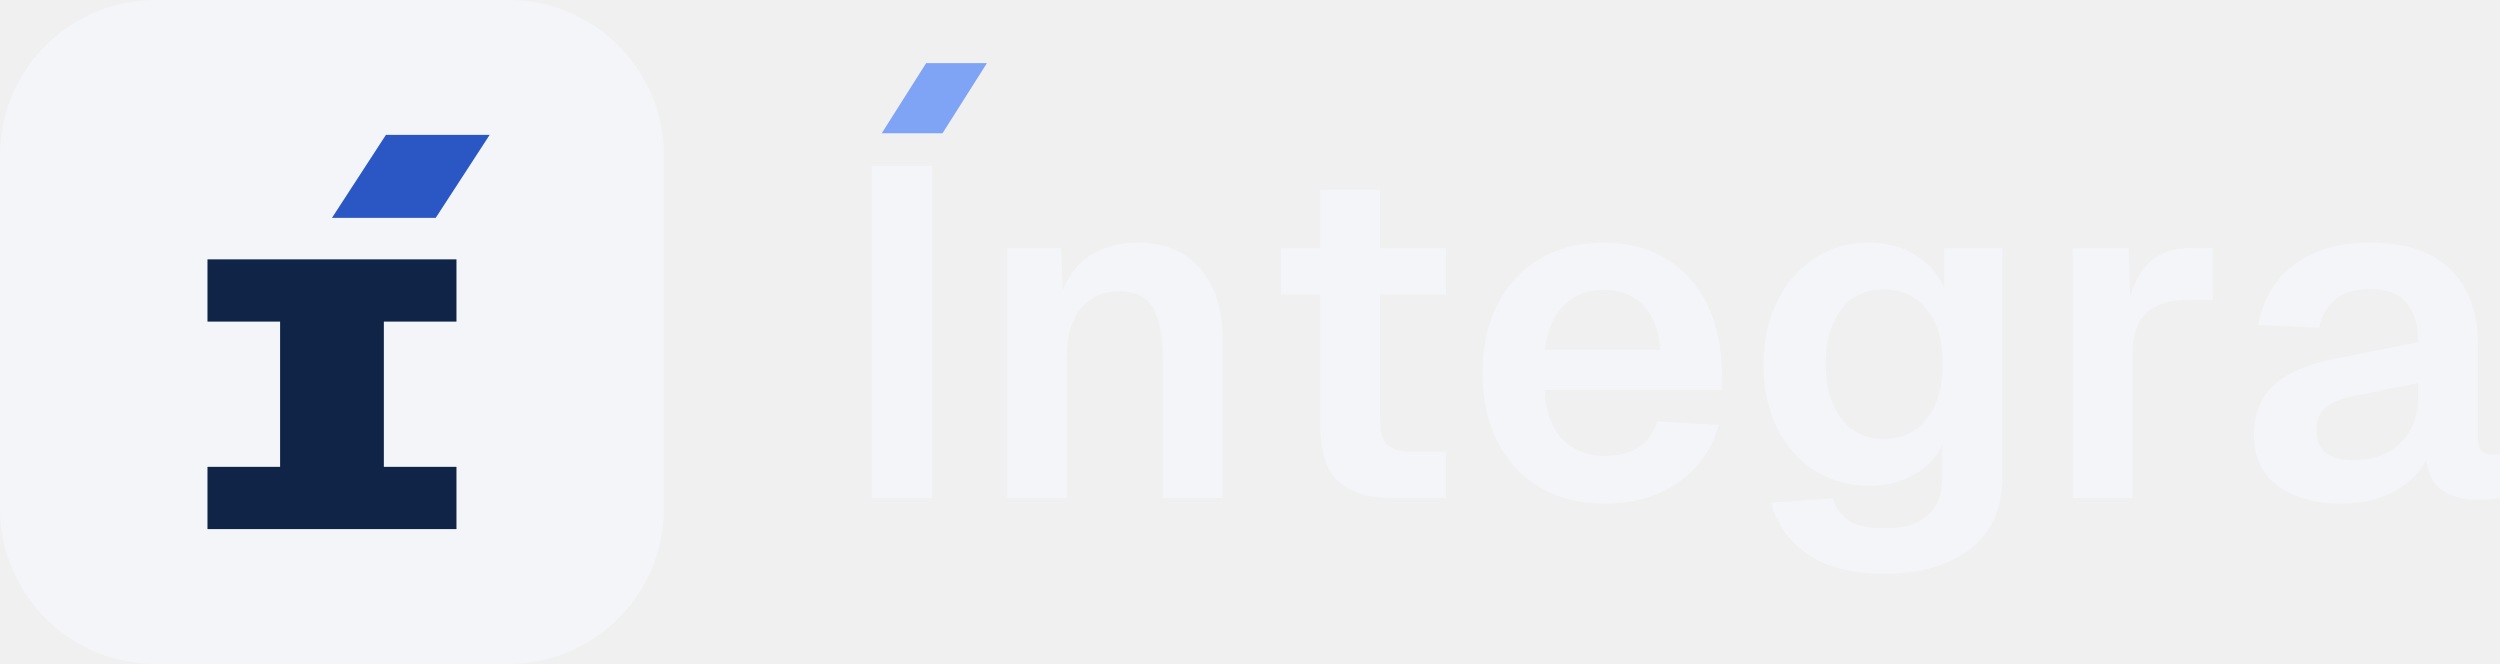
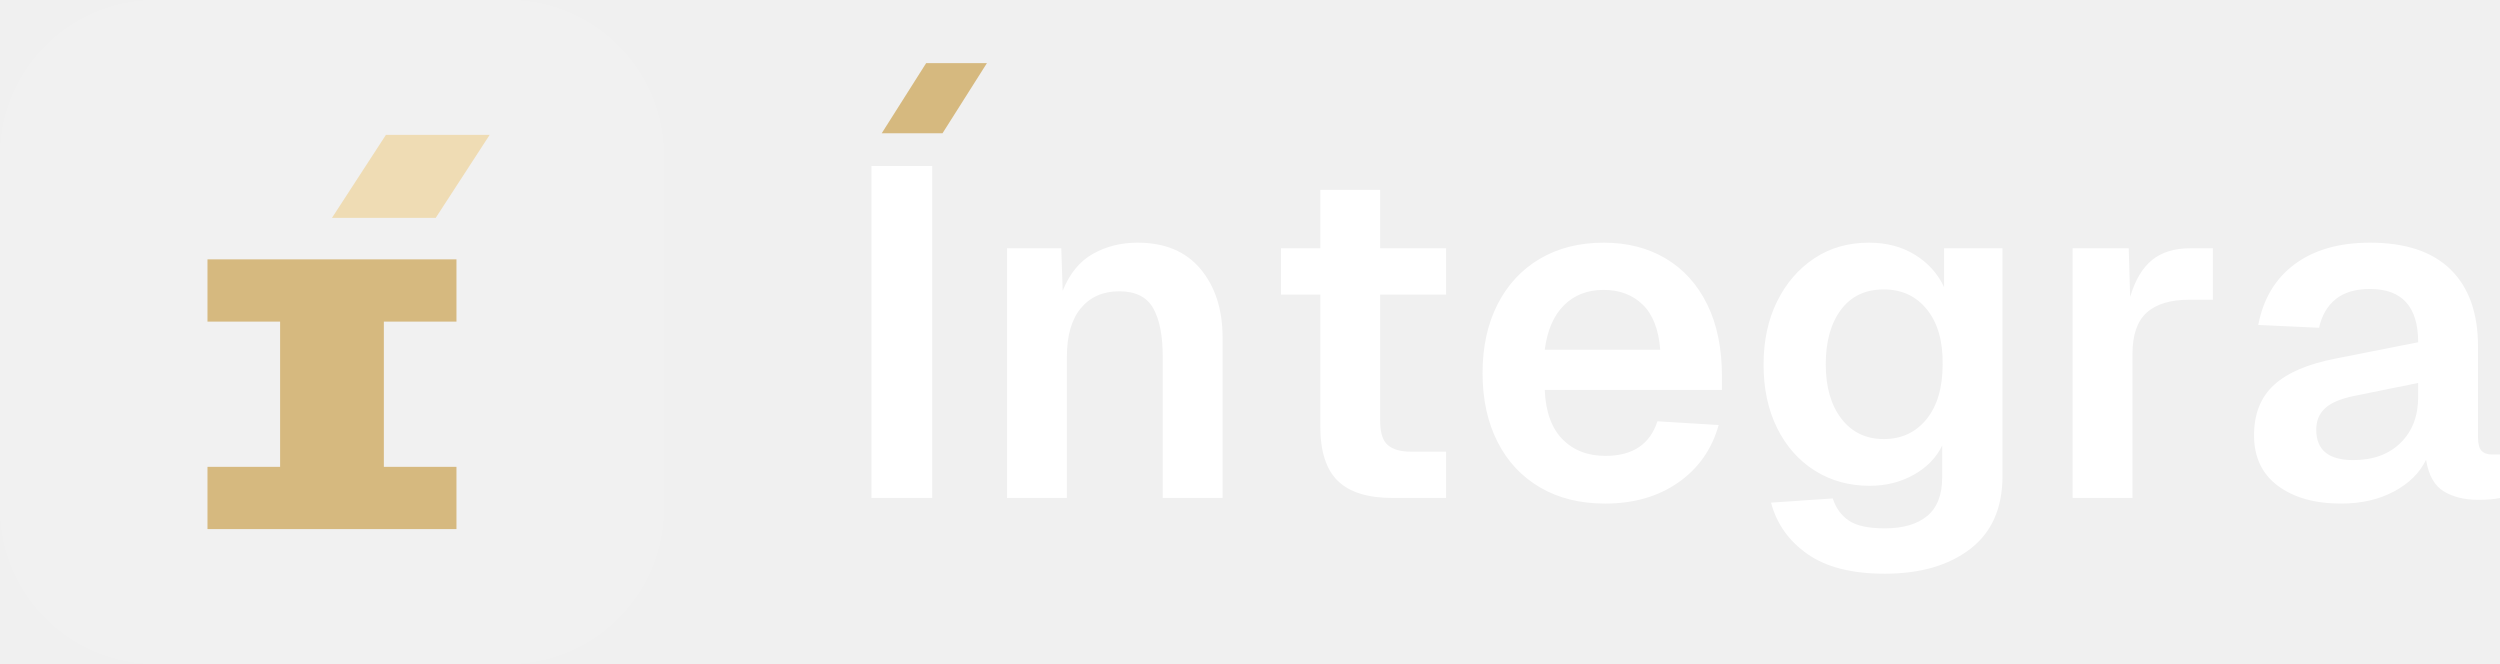
<svg xmlns="http://www.w3.org/2000/svg" viewBox="0 0 120.49 32" role="img" aria-label="Íntegra">
-   <rect width="32" height="32" rx="7.5" fill="#F3F5F9" />
-   <path d="M10 12.5h12v3h-3.5v7H22v3H10v-3h3.5v-7H10z" fill="#0F2446" />
-   <path d="M16 10.5h5l2.6-4h-5z" fill="#2B57C4" />
+   <rect width="32" height="32" rx="7.5" fill="#FFFFFF" fill-opacity="0.08" />
+   <path d="M10 12.5h12v3h-3.5v7H22v3H10v-3h3.5v-7H10z" fill="#D6B97F" />
+   <path d="M16 10.5h5l2.6-4h-5z" fill="#EFDCB4" />
  <g transform="translate(42 24) scale(0.022535)">
-     <path d="M0 0V-710H130V0ZM290 0V-534H406L409 -443Q431 -498 473.5 -522Q516 -546 569 -546Q657 -546 704 -489.5Q751 -433 751 -343V0H623V-302Q623 -370 602.5 -406Q582 -442 530 -442Q478 -442 448 -406Q418 -370 418 -302V0ZM1115 0Q1035 0 997.5 -36.5Q960 -73 960 -153V-435H876V-534H960V-659H1088V-534H1229V-435H1088V-165Q1088 -127 1104.5 -113Q1121 -99 1154 -99H1229V0ZM1569 12Q1489 12 1430 -22.5Q1371 -57 1339 -120Q1307 -183 1307 -267Q1307 -351 1339 -414Q1371 -477 1429.5 -511.5Q1488 -546 1566 -546Q1642 -546 1699 -512Q1756 -478 1787.5 -414Q1819 -350 1819 -260V-231H1440Q1443 -161 1478 -125.5Q1513 -90 1570 -90Q1657 -90 1681 -164L1812 -156Q1790 -78 1725.5 -33Q1661 12 1569 12ZM1440 -317H1687Q1682 -382 1649.5 -413.5Q1617 -445 1566 -445Q1514 -445 1481 -412Q1448 -379 1440 -317ZM2167 162Q2062 162 2002 120Q1942 78 1924 10L2056 1Q2066 32 2090.5 48.5Q2115 65 2167 65Q2226 65 2258 38.5Q2290 12 2290 -44V-112Q2271 -73 2229 -49.5Q2187 -26 2135 -26Q2069 -26 2017.5 -58.5Q1966 -91 1937 -149.5Q1908 -208 1908 -285Q1908 -362 1937 -420.5Q1966 -479 2016.5 -512.5Q2067 -546 2133 -546Q2190 -546 2232 -520Q2274 -494 2294 -451V-534H2419V-47Q2419 56 2350 109Q2281 162 2167 162ZM2165 -126Q2222 -126 2256.5 -168.5Q2291 -211 2291 -286Q2292 -360 2257.5 -403Q2223 -446 2165 -446Q2106 -446 2073.5 -402.5Q2041 -359 2041 -286Q2041 -213 2074.5 -169.5Q2108 -126 2165 -126ZM2569 0V-534H2689L2692 -430Q2708 -484 2739 -509Q2770 -534 2820 -534H2869V-424H2819Q2758 -424 2727.5 -396.5Q2697 -369 2697 -308V0ZM3143 12Q3059 12 3008 -26Q2957 -64 2957 -134Q2957 -203 3000 -242Q3043 -281 3131 -298L3308 -333Q3308 -447 3205 -447Q3159 -447 3132 -425.5Q3105 -404 3096 -364L2966 -370Q2982 -454 3044 -500Q3106 -546 3205 -546Q3319 -546 3377.5 -488.5Q3436 -431 3436 -324V-130Q3436 -109 3443.5 -101Q3451 -93 3466 -93H3483V0Q3466 4 3436 4Q3393 4 3363 -14Q3333 -32 3325 -81V-82Q3305 -40 3256.5 -14Q3208 12 3143 12ZM3169 -81Q3233 -81 3270.5 -118Q3308 -155 3308 -216V-246L3170 -218Q3127 -209 3108.5 -191.5Q3090 -174 3090 -146Q3090 -81 3169 -81Z" fill="#F3F5F9" />
-     <path d="M22 -780L152 -780L247 -930L117 -930Z" fill="#7FA3F5" />
+     <path d="M0 0V-710H130V0ZM290 0V-534H406L409 -443Q431 -498 473.5 -522Q516 -546 569 -546Q657 -546 704 -489.5Q751 -433 751 -343V0H623V-302Q623 -370 602.5 -406Q582 -442 530 -442Q478 -442 448 -406Q418 -370 418 -302V0ZM1115 0Q1035 0 997.5 -36.5Q960 -73 960 -153V-435H876V-534H960V-659H1088V-534H1229V-435H1088V-165Q1088 -127 1104.5 -113Q1121 -99 1154 -99H1229V0ZM1569 12Q1489 12 1430 -22.5Q1371 -57 1339 -120Q1307 -183 1307 -267Q1307 -351 1339 -414Q1371 -477 1429.5 -511.5Q1488 -546 1566 -546Q1642 -546 1699 -512Q1756 -478 1787.5 -414Q1819 -350 1819 -260V-231H1440Q1443 -161 1478 -125.5Q1513 -90 1570 -90Q1657 -90 1681 -164L1812 -156Q1790 -78 1725.5 -33Q1661 12 1569 12ZM1440 -317H1687Q1682 -382 1649.5 -413.5Q1617 -445 1566 -445Q1514 -445 1481 -412Q1448 -379 1440 -317ZM2167 162Q2062 162 2002 120Q1942 78 1924 10L2056 1Q2066 32 2090.5 48.5Q2115 65 2167 65Q2226 65 2258 38.5Q2290 12 2290 -44V-112Q2271 -73 2229 -49.5Q2187 -26 2135 -26Q2069 -26 2017.5 -58.5Q1966 -91 1937 -149.5Q1908 -208 1908 -285Q1908 -362 1937 -420.5Q1966 -479 2016.5 -512.5Q2067 -546 2133 -546Q2190 -546 2232 -520Q2274 -494 2294 -451V-534H2419V-47Q2419 56 2350 109Q2281 162 2167 162ZM2165 -126Q2222 -126 2256.5 -168.5Q2291 -211 2291 -286Q2292 -360 2257.5 -403Q2223 -446 2165 -446Q2106 -446 2073.5 -402.5Q2041 -359 2041 -286Q2041 -213 2074.5 -169.5Q2108 -126 2165 -126ZM2569 0V-534H2689L2692 -430Q2708 -484 2739 -509Q2770 -534 2820 -534H2869V-424H2819Q2758 -424 2727.5 -396.5Q2697 -369 2697 -308V0ZM3143 12Q3059 12 3008 -26Q2957 -64 2957 -134Q2957 -203 3000 -242Q3043 -281 3131 -298L3308 -333Q3308 -447 3205 -447Q3159 -447 3132 -425.5Q3105 -404 3096 -364L2966 -370Q2982 -454 3044 -500Q3106 -546 3205 -546Q3319 -546 3377.5 -488.5Q3436 -431 3436 -324V-130Q3436 -109 3443.5 -101Q3451 -93 3466 -93H3483V0Q3466 4 3436 4Q3393 4 3363 -14Q3333 -32 3325 -81V-82Q3305 -40 3256.5 -14Q3208 12 3143 12ZM3169 -81Q3233 -81 3270.5 -118Q3308 -155 3308 -216V-246L3170 -218Q3127 -209 3108.5 -191.5Q3090 -174 3090 -146Q3090 -81 3169 -81Z" fill="#FFFFFF" />
+     <path d="M22 -780L152 -780L247 -930L117 -930Z" fill="#D6B97F" />
  </g>
</svg>
